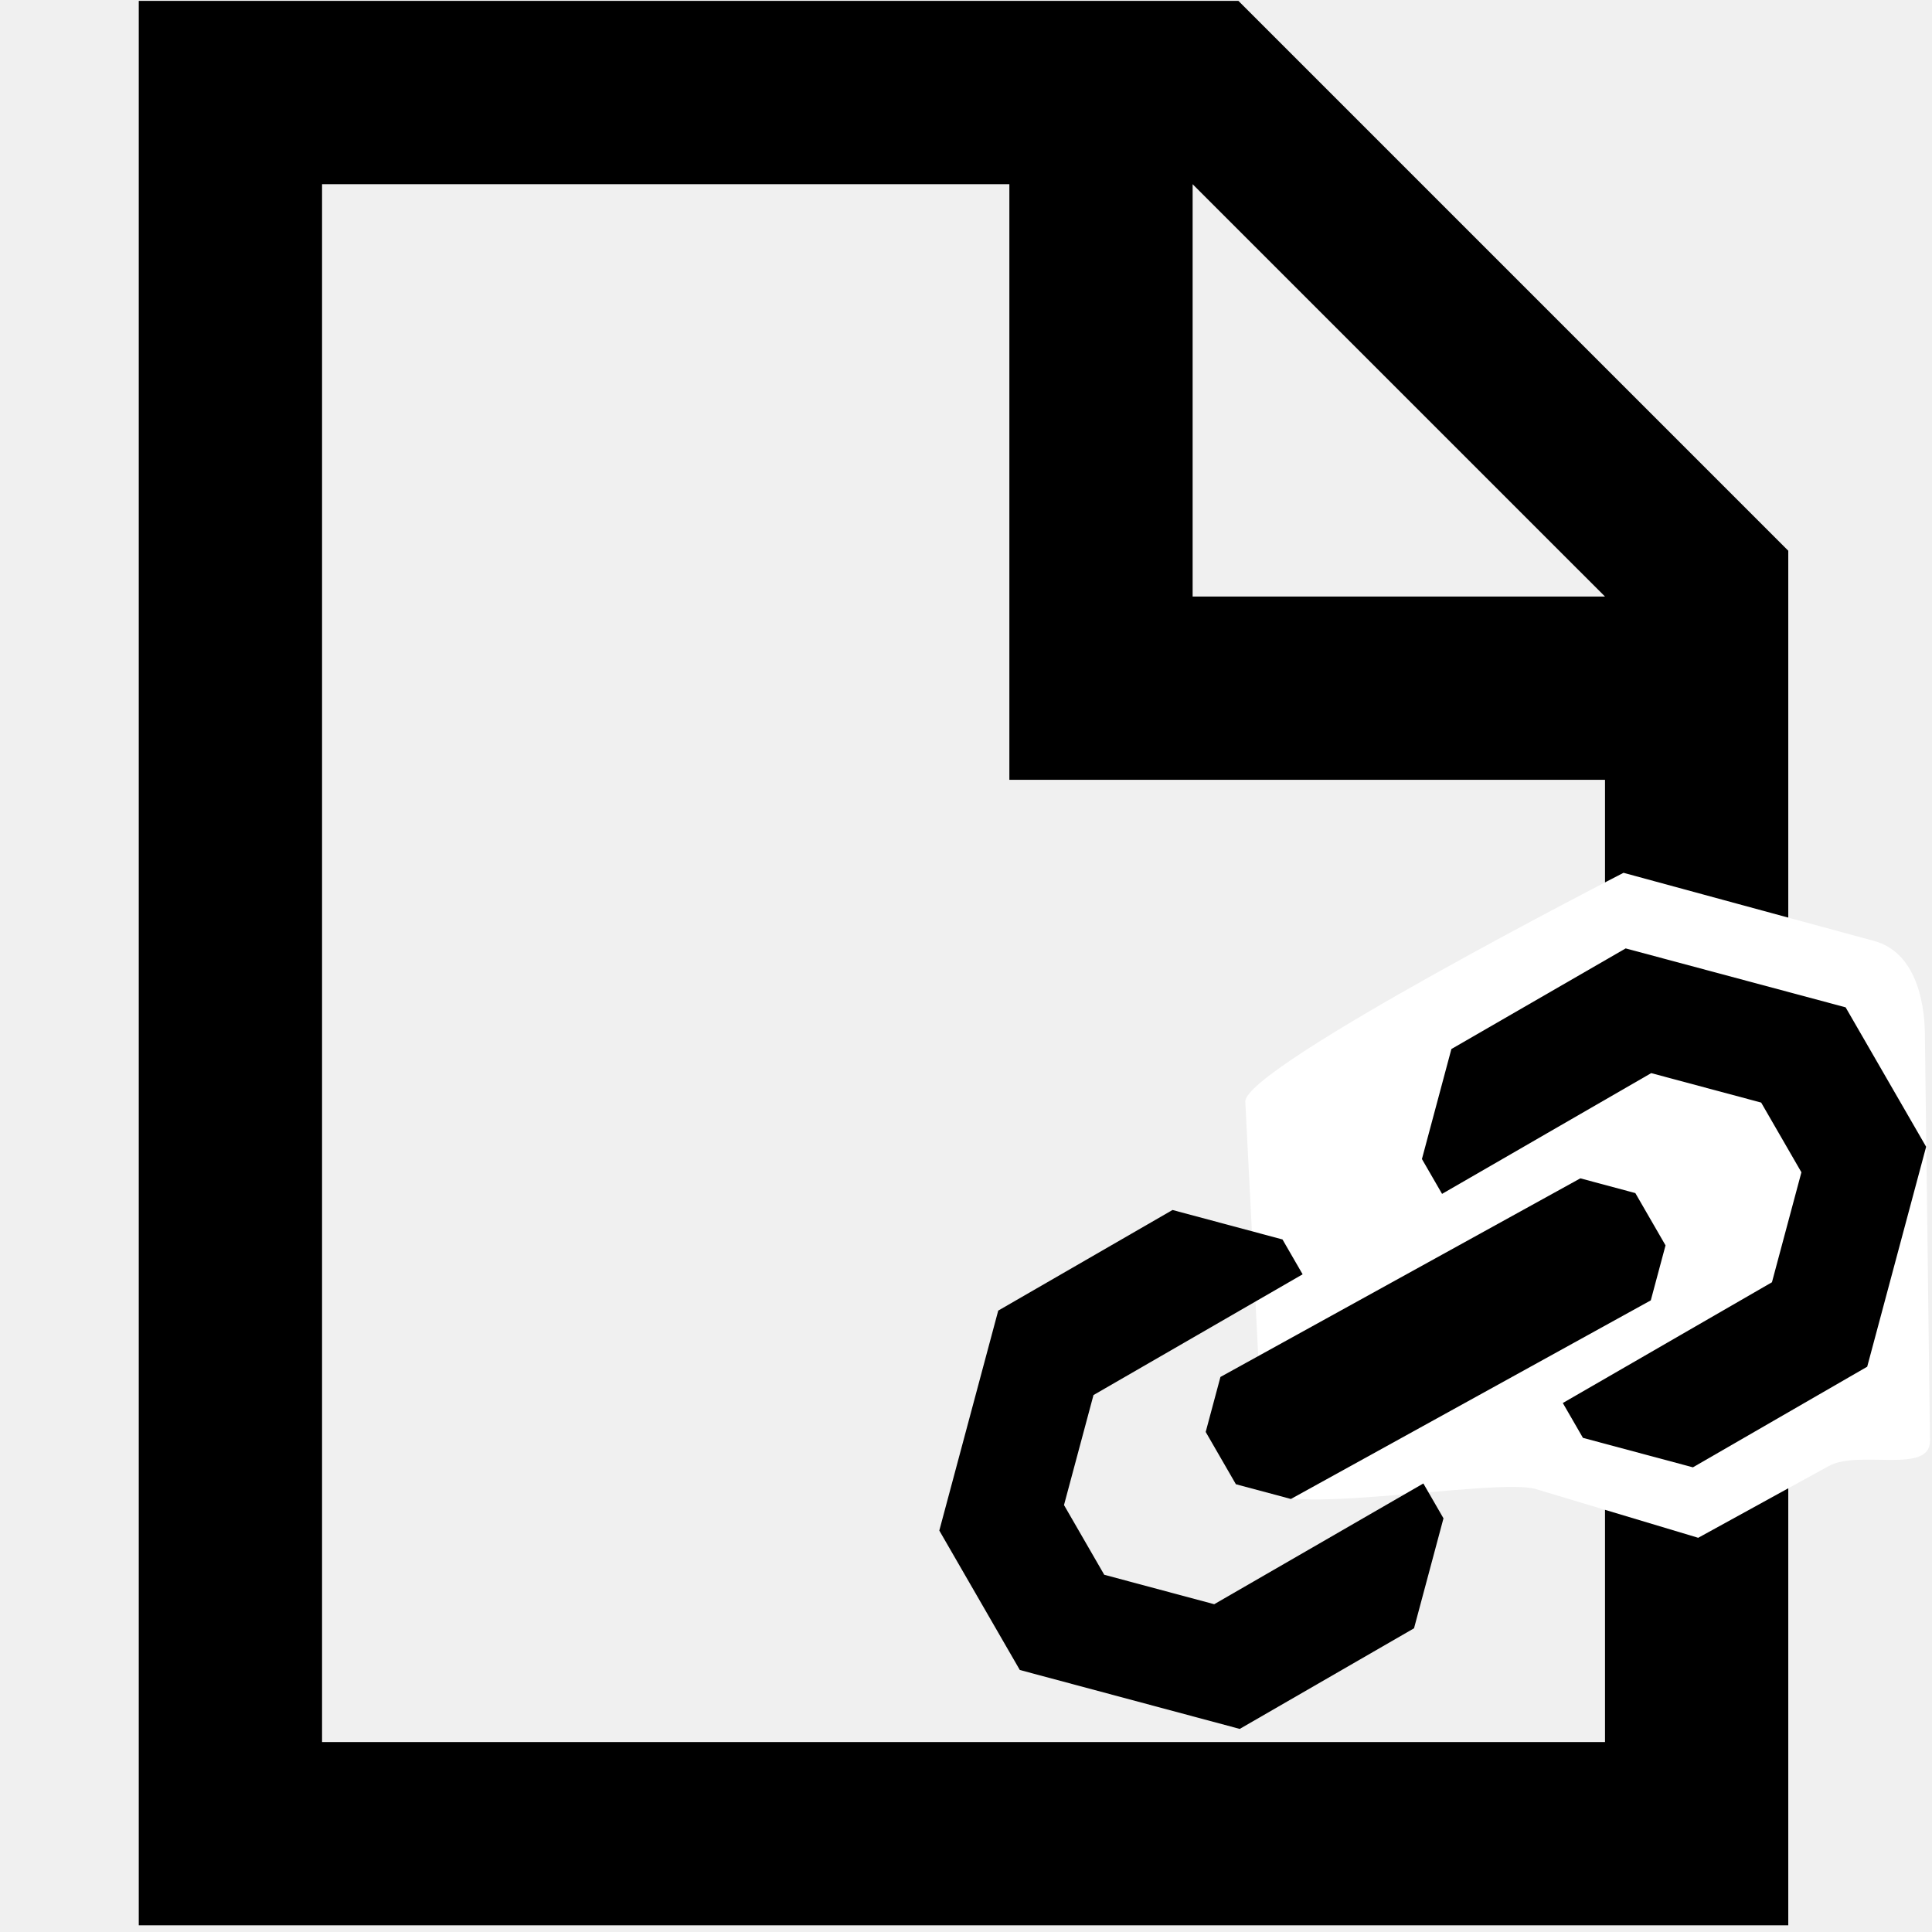
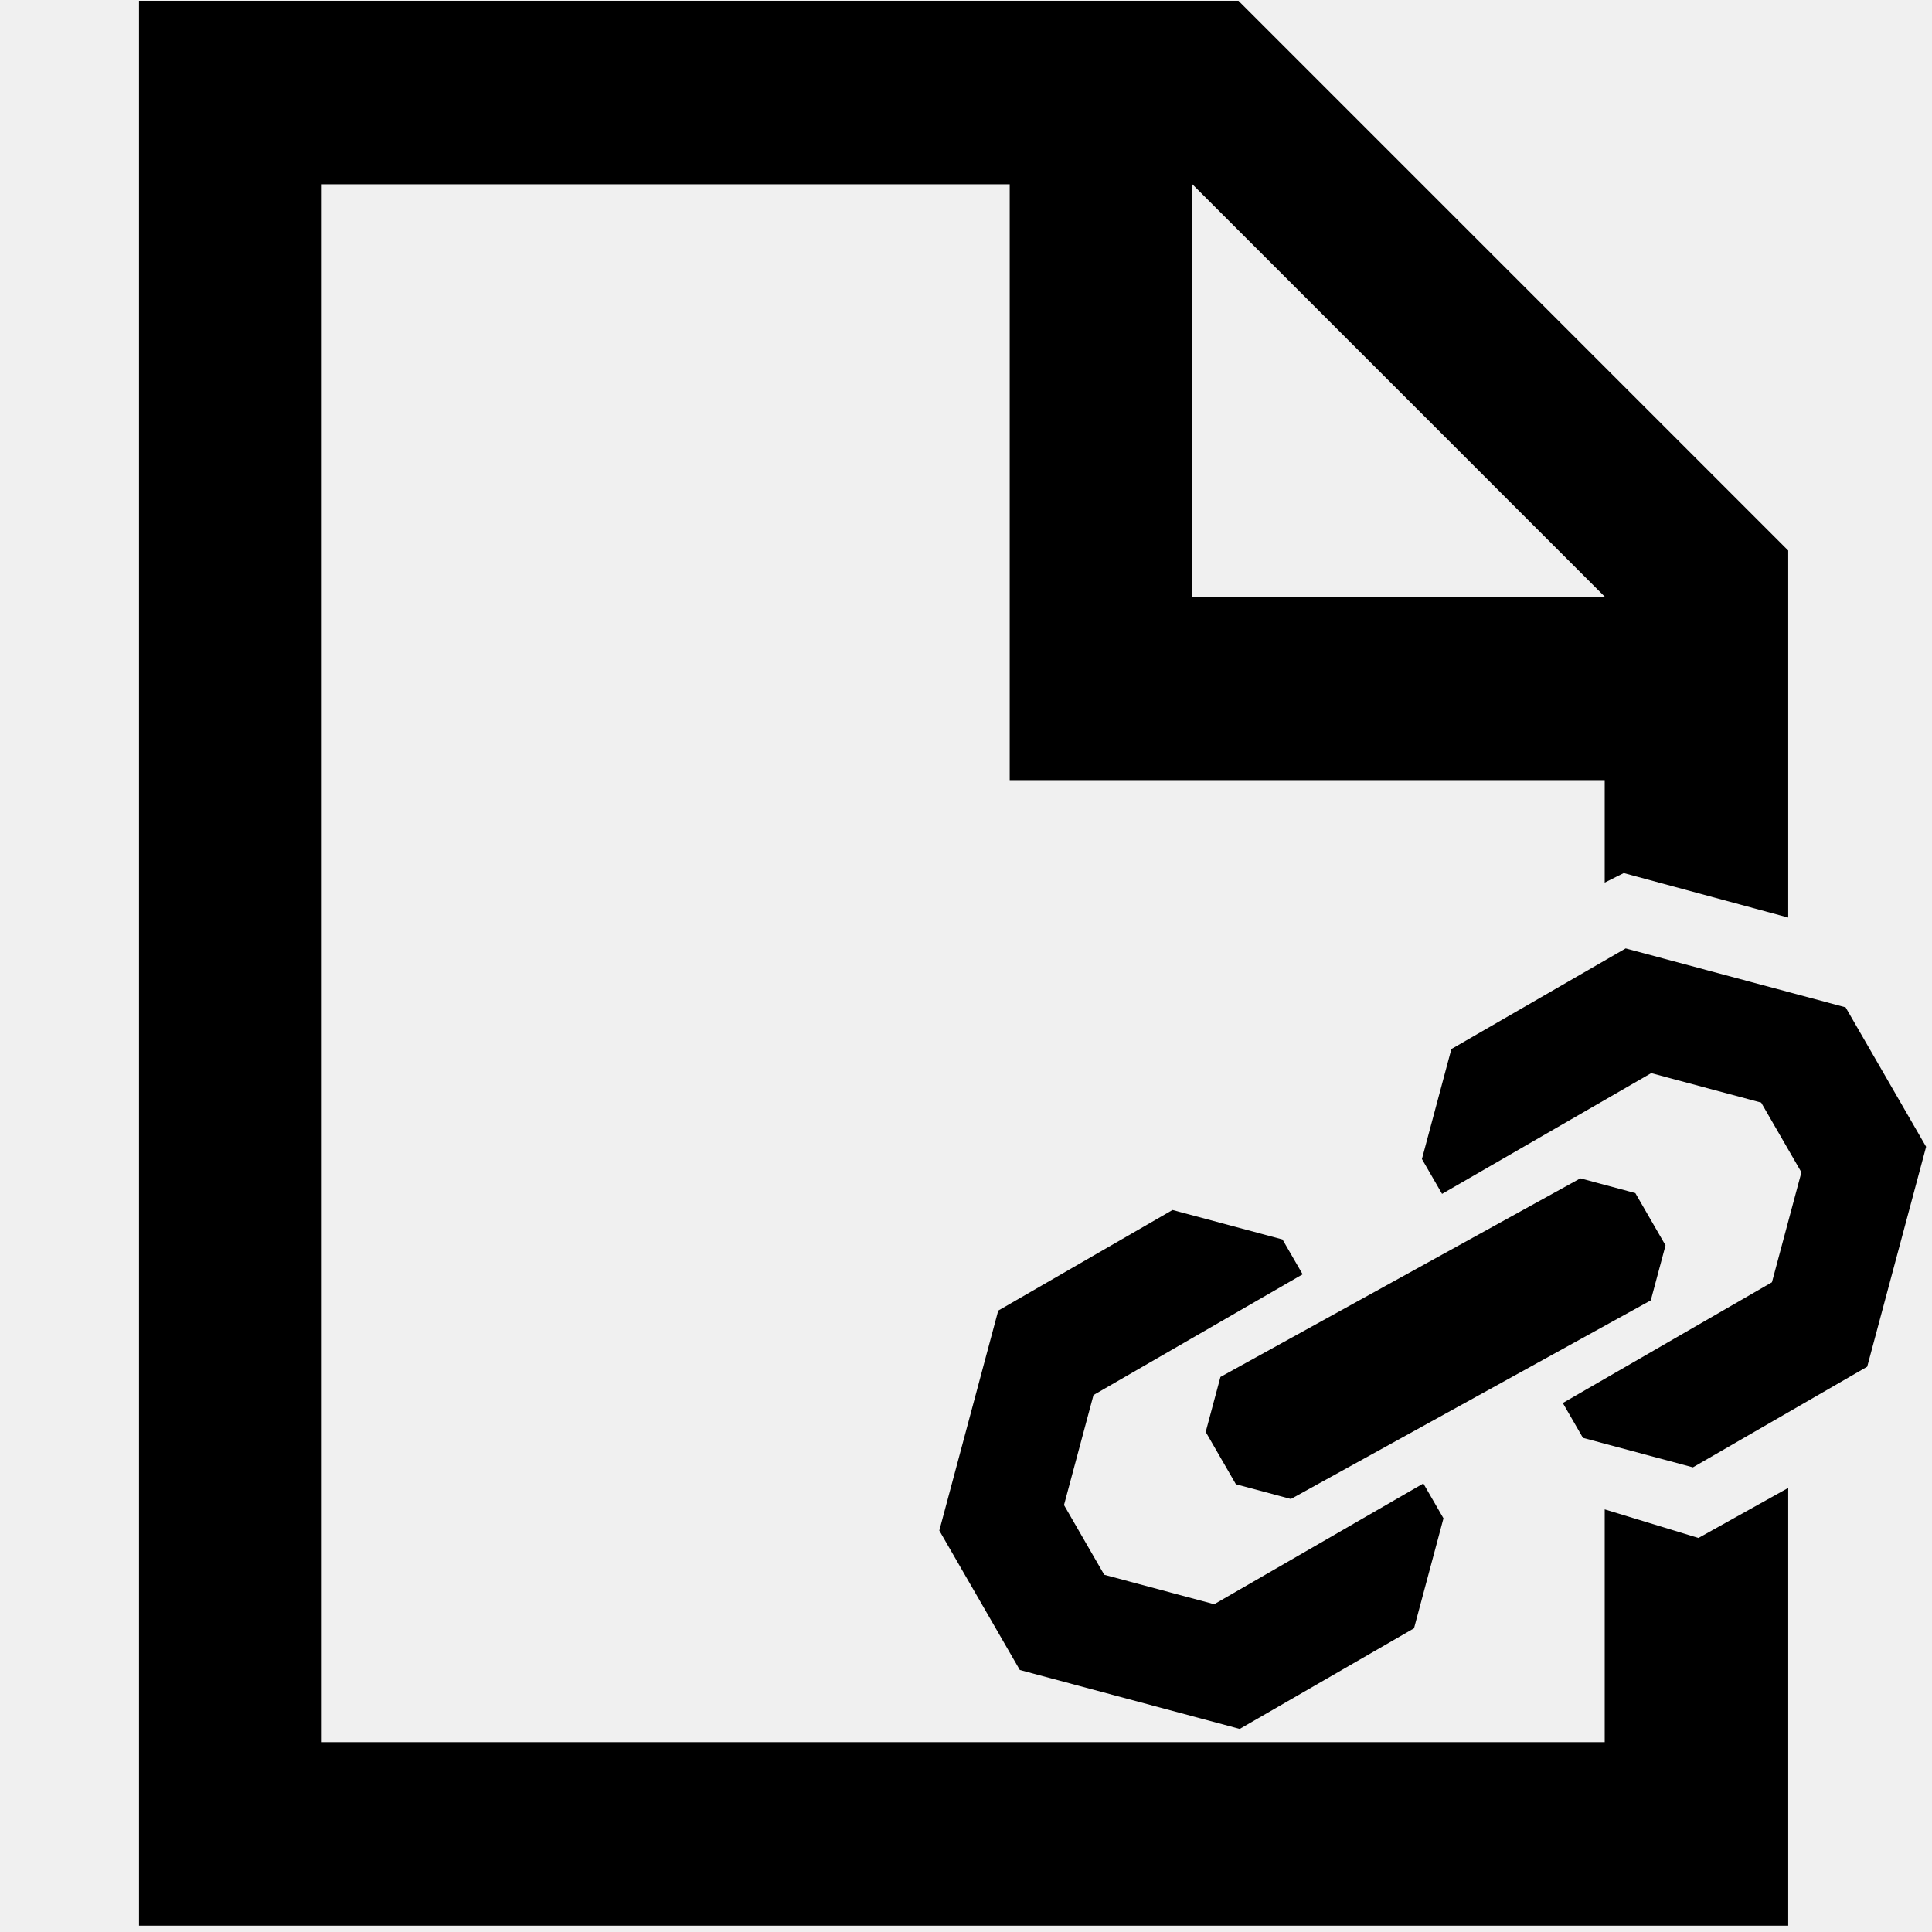
<svg xmlns="http://www.w3.org/2000/svg" version="1.1" width="76" height="76" viewBox="0 0 76.00 76.00" enable-background="new 0 0 76.00 76.00" xml:space="preserve" id="svg2">
  <defs id="defs8" />
  <g id="g2995">
-     <path style="fill:#000000;fill-opacity:1;stroke-width:0.2;stroke-linejoin:round" id="path4" d="m 5.459,0.035 43.258,0 21.629,21.629 0,54.072 -64.887,0 0,-75.701 z m 7.21,7.21 0,61.282 50.468,0 0,-37.851 -23.431,0 0,-23.431 -27.036,0 z m 34.246,0 0,16.222 16.222,0 L 46.914,7.245 z" />
-     <path id="rect2994" d="m 63.864,34.334 9.859,2.681 c 1.587,0.431 1.98,2.294 1.997,3.638 l 0.201,16.018 c 0.017,1.344 -2.79,0.344 -3.981,0.999 l -5.137,2.823 -6.381,-1.915 C 58.853,58.106 49.823,59.797 49.755,58.456 L 48.987,43.338 c -0.068,-1.342 14.877,-9.003 14.877,-9.003 z" style="fill:#ffffff;fill-opacity:1;stroke:none" />
+     <path style="fill:#000000;fill-opacity:1;stroke-width:0.2;stroke-linejoin:round" d="M 5.469 0.031 L 5.469 75.75 L 70.344 75.75 L 70.344 58.531 L 66.812 60.5 L 63.125 59.375 L 63.125 68.531 L 12.656 68.531 L 12.656 7.25 L 39.719 7.25 L 39.719 30.688 L 63.125 30.688 L 63.125 34.719 C 63.298 34.629 63.875 34.344 63.875 34.344 L 70.344 36.094 L 70.344 21.656 L 48.719 0.031 L 5.469 0.031 z M 46.906 7.25 L 63.125 23.469 L 46.906 23.469 L 46.906 7.25 z " id="path4" />
    <path id="path4-1" d="m 41.855,59.205 1.583,2.742 4.326,1.159 4.114,-2.375 1.371,-0.792 2.742,-1.583 0.792,1.371 -1.159,4.326 -6.856,3.958 -8.651,-2.318 -3.167,-5.485 2.318,-8.652 6.856,-3.958 4.326,1.159 0.792,1.371 -2.742,1.583 -1.371,0.792 -4.114,2.375 z m 15.239,-17.939 6.856,-3.958 8.652,2.318 3.167,5.485 -2.318,8.652 -6.856,3.958 -4.326,-1.159 -0.792,-1.371 2.742,-1.583 1.371,-0.792 4.114,-2.375 1.159,-4.326 -1.583,-2.742 -4.326,-1.159 -4.114,2.375 -1.371,0.792 -2.742,1.583 -0.792,-1.371 z m -6.314,17.7 -2.163,-0.58 -1.188,-2.057 0.58,-2.163 14.158,-7.813 2.163,0.58 1.188,2.057 -0.58,2.163 z" style="fill:#000000;fill-opacity:1;stroke-width:0.2;stroke-linejoin:round" />
  </g>
</svg>
